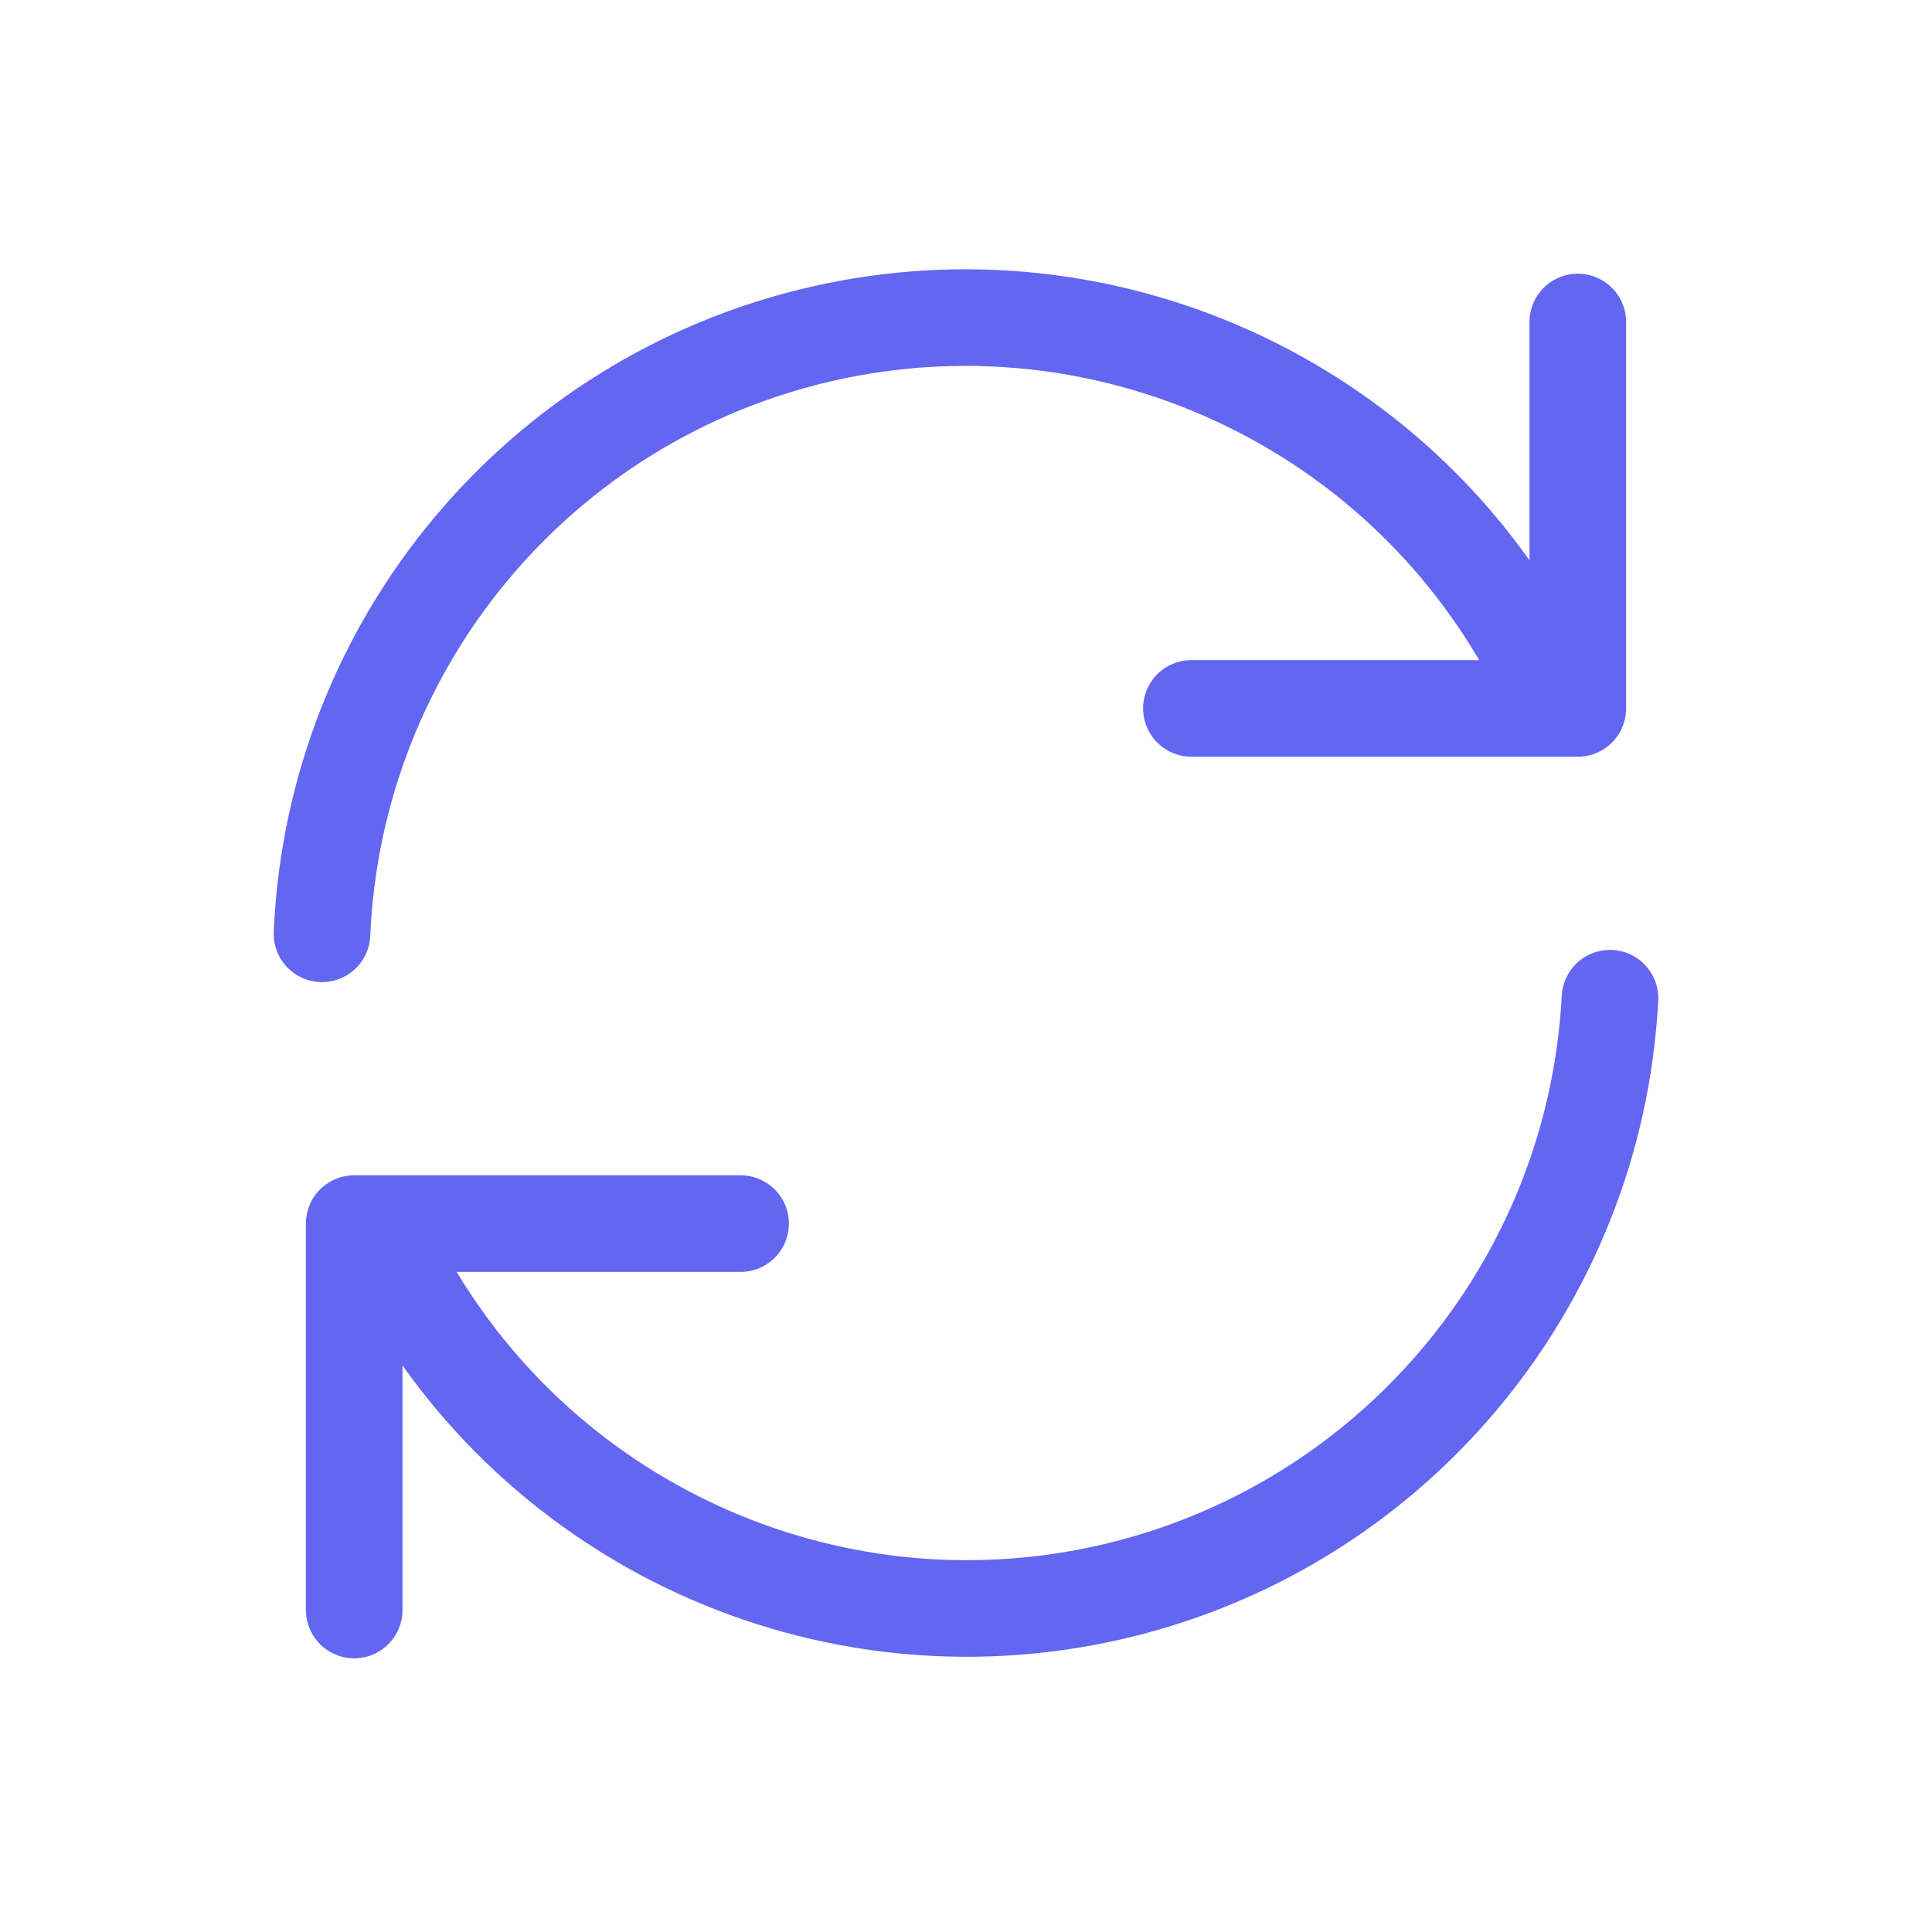
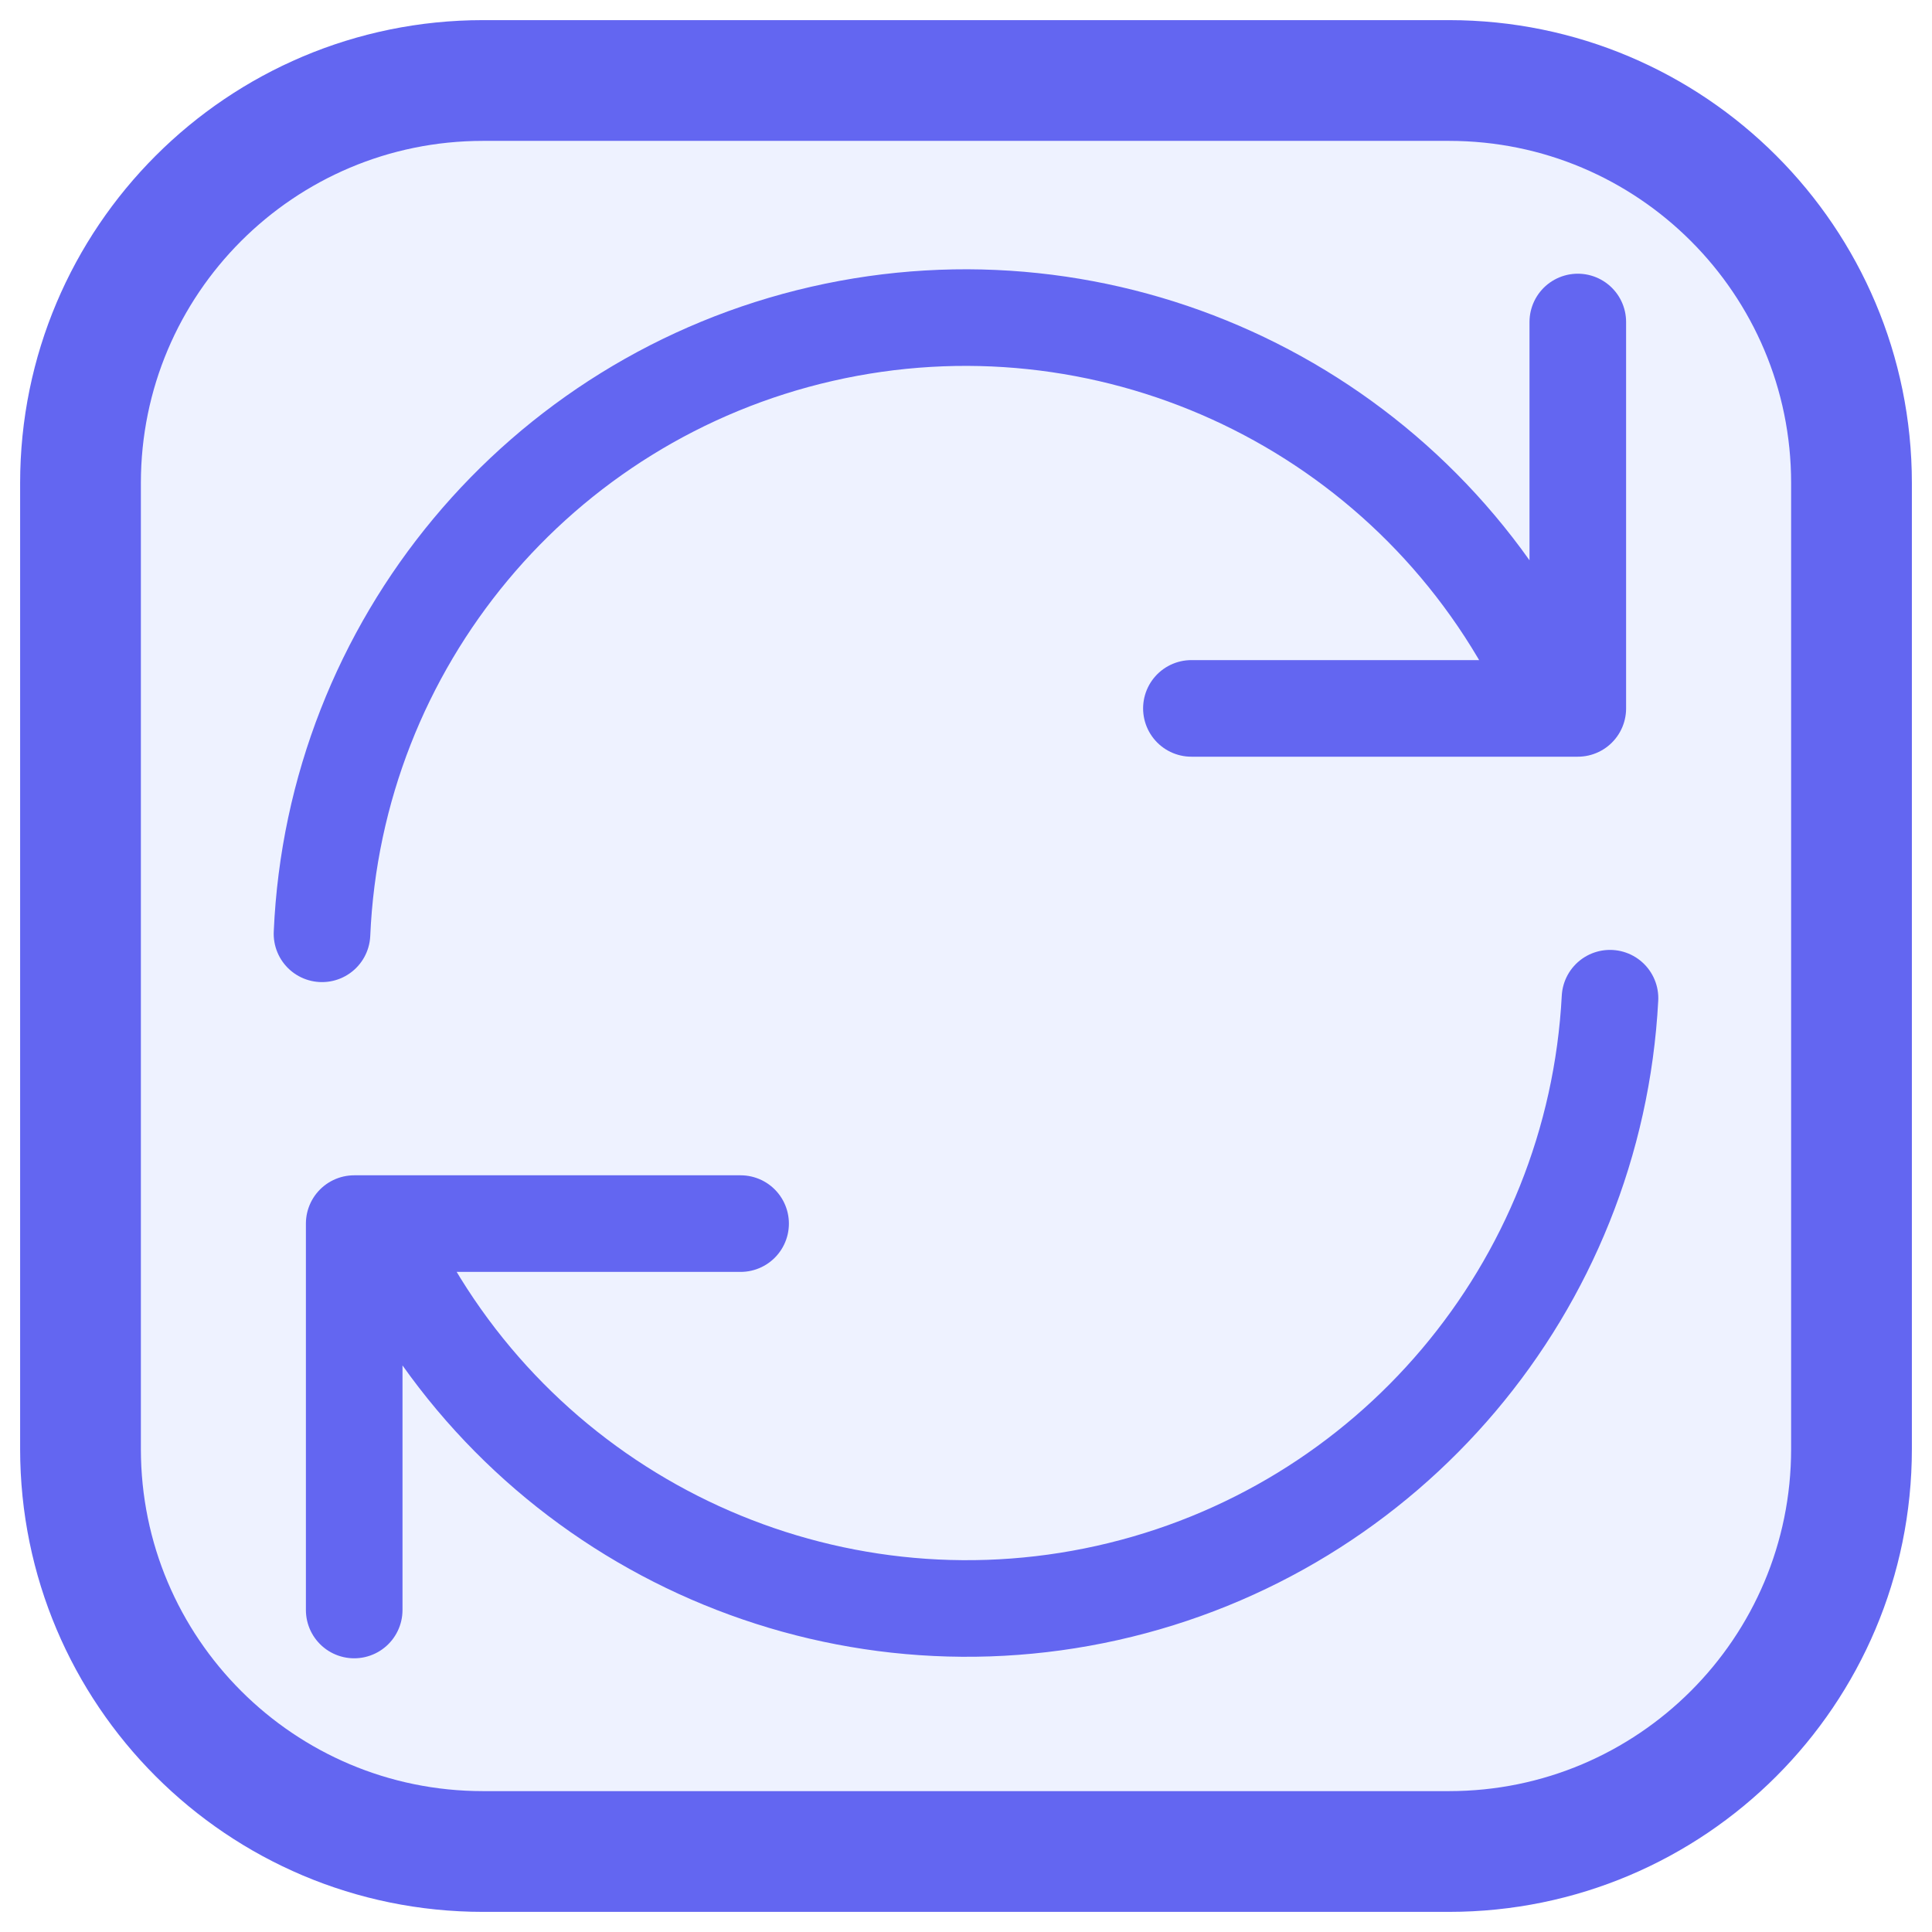
- <svg xmlns="http://www.w3.org/2000/svg" viewBox="0 0 24 24" fill="none" stroke="#6366f1" stroke-width="1.5" stroke-linecap="round" stroke-linejoin="round">
-   <g transform="translate(2.4, 2.4) scale(0.8)">
+ <svg xmlns="http://www.w3.org/2000/svg" viewBox="0 0 24 24" fill="none" stroke-linecap="round" stroke-linejoin="round">
+   <rect x="1" y="1" width="22" height="22" rx="5" ry="5" fill="#eef2ff" stroke="#6366f1" stroke-width="1.5" />
+   <g transform="translate(2.4, 2.4) scale(0.8)" stroke="#6366f1" stroke-width="1.5">
    <path d="M21.5 2v6h-6M2.5 22v-6h6M2 11.5a10 10 0 0 1 18.8-4.3M22 12.5a10 10 0 0 1-18.8 4.2" />
  </g>
</svg>
